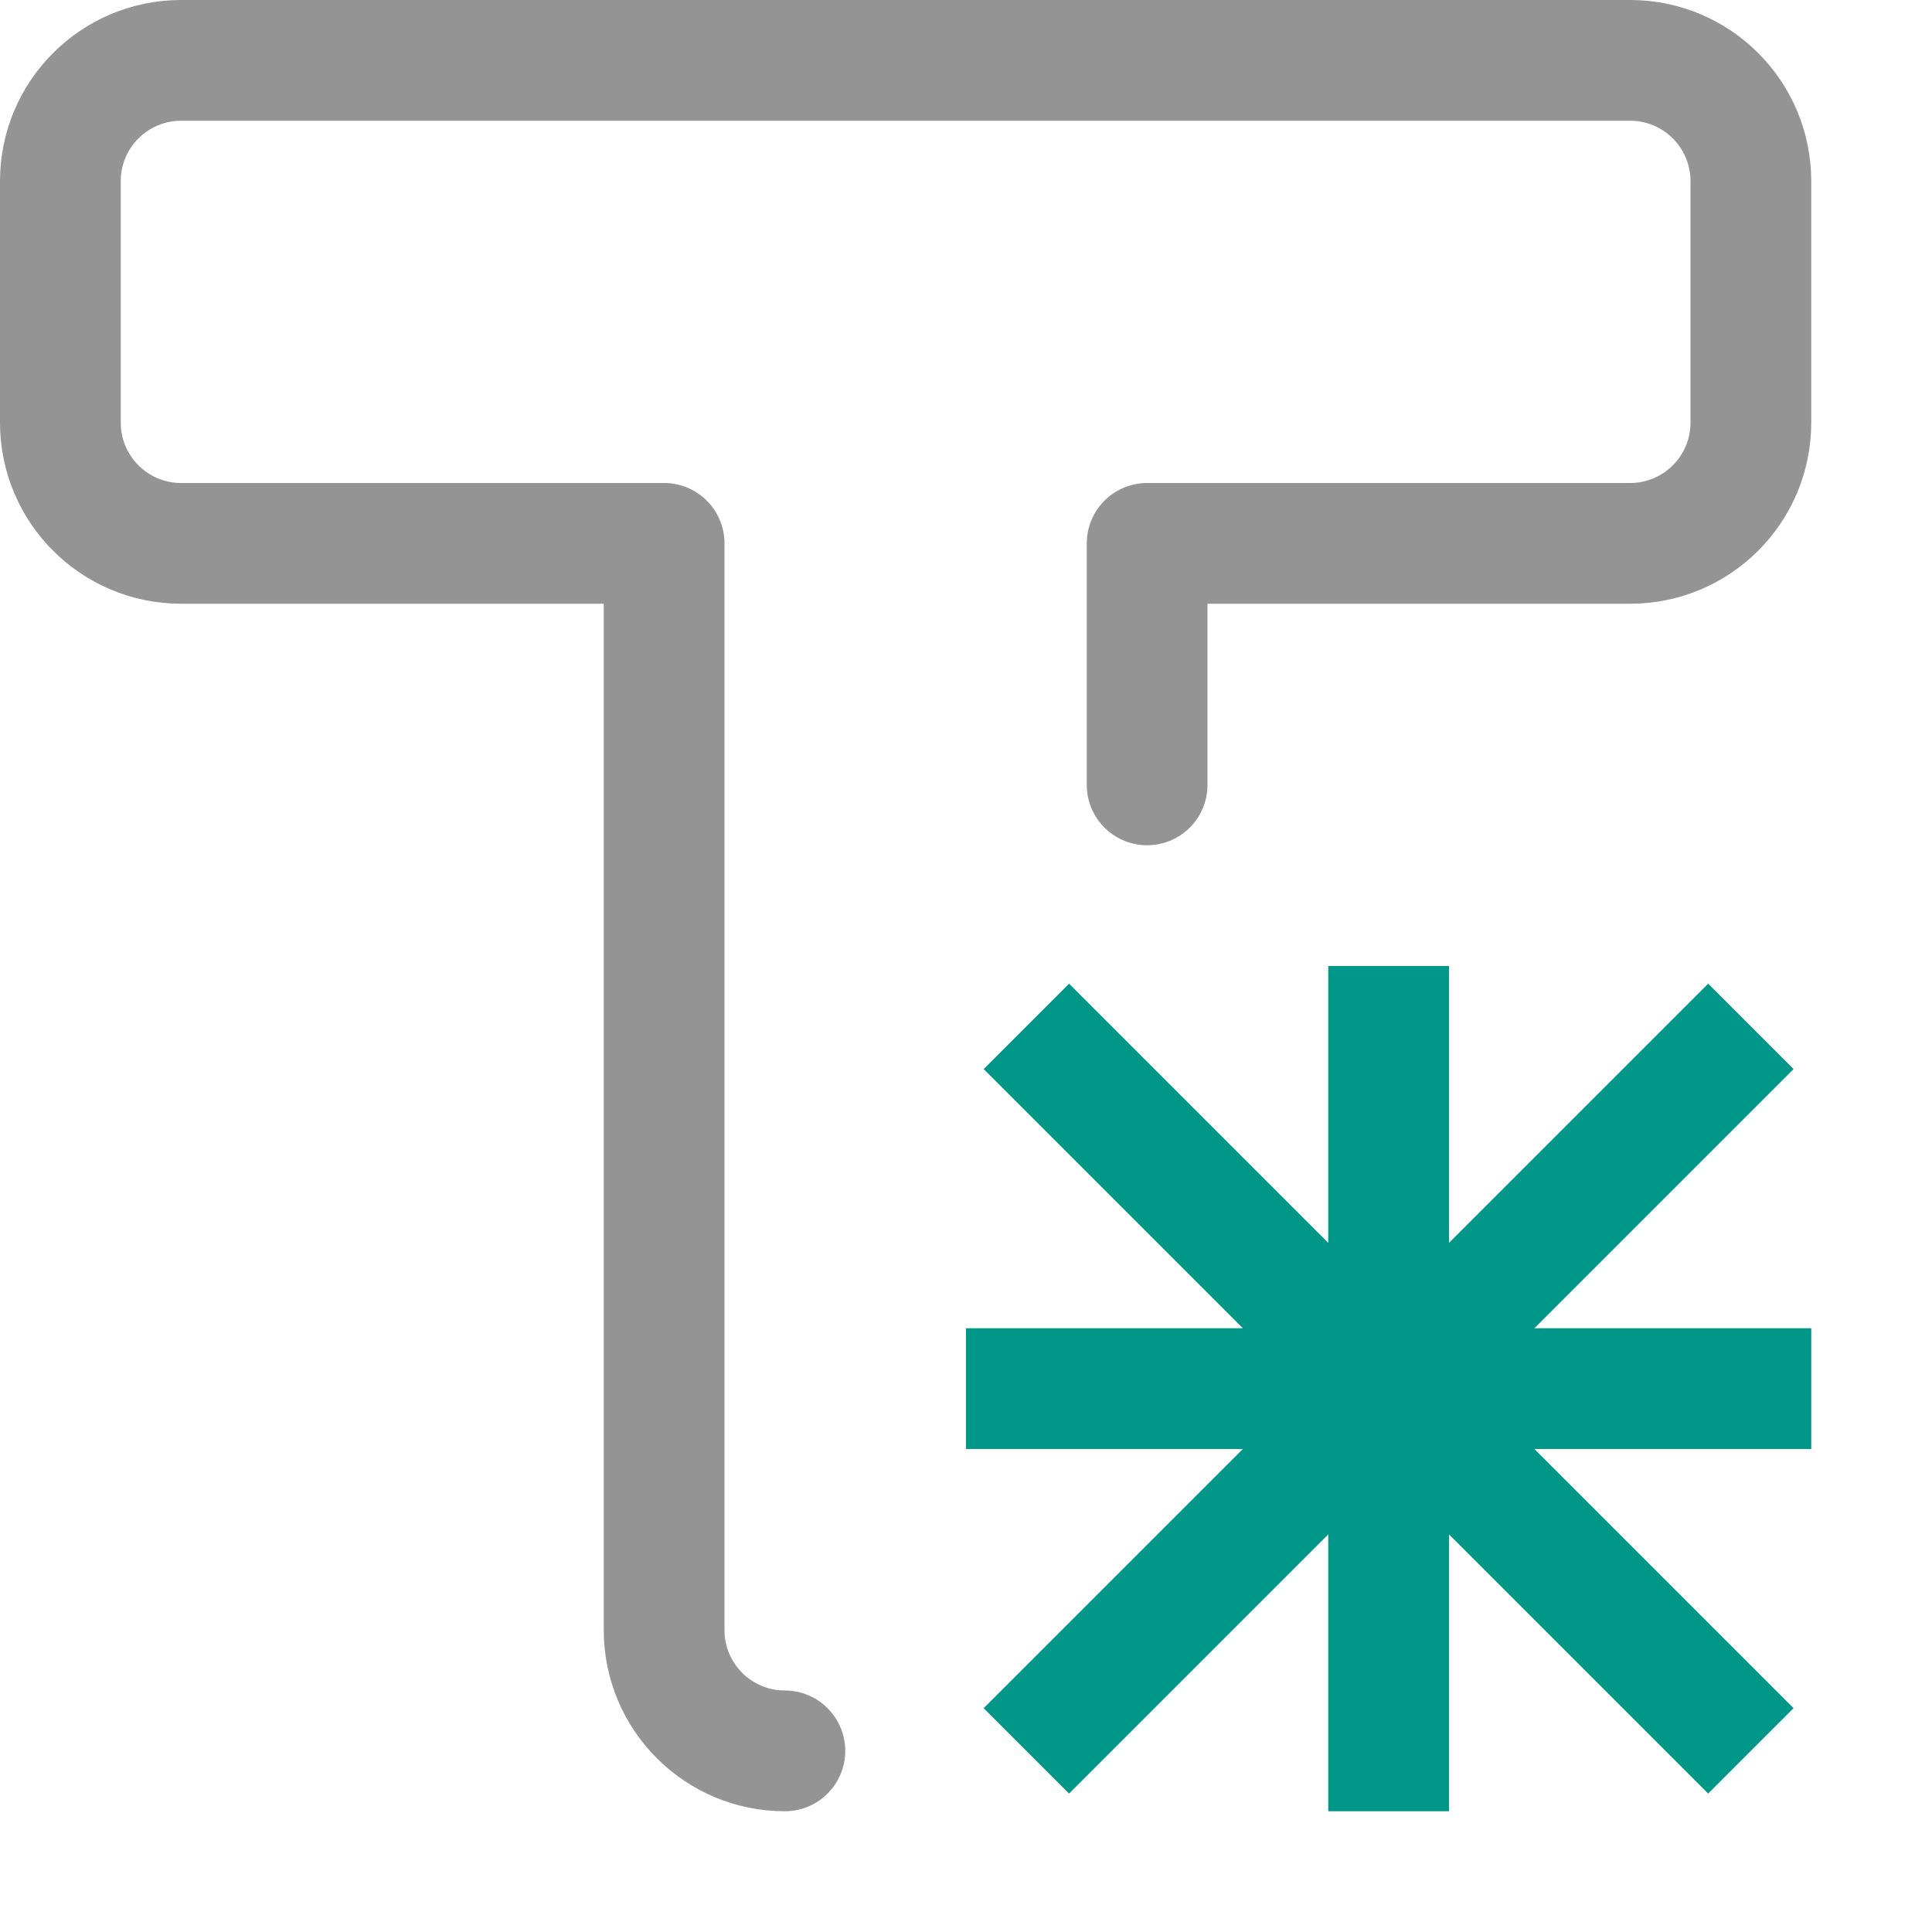
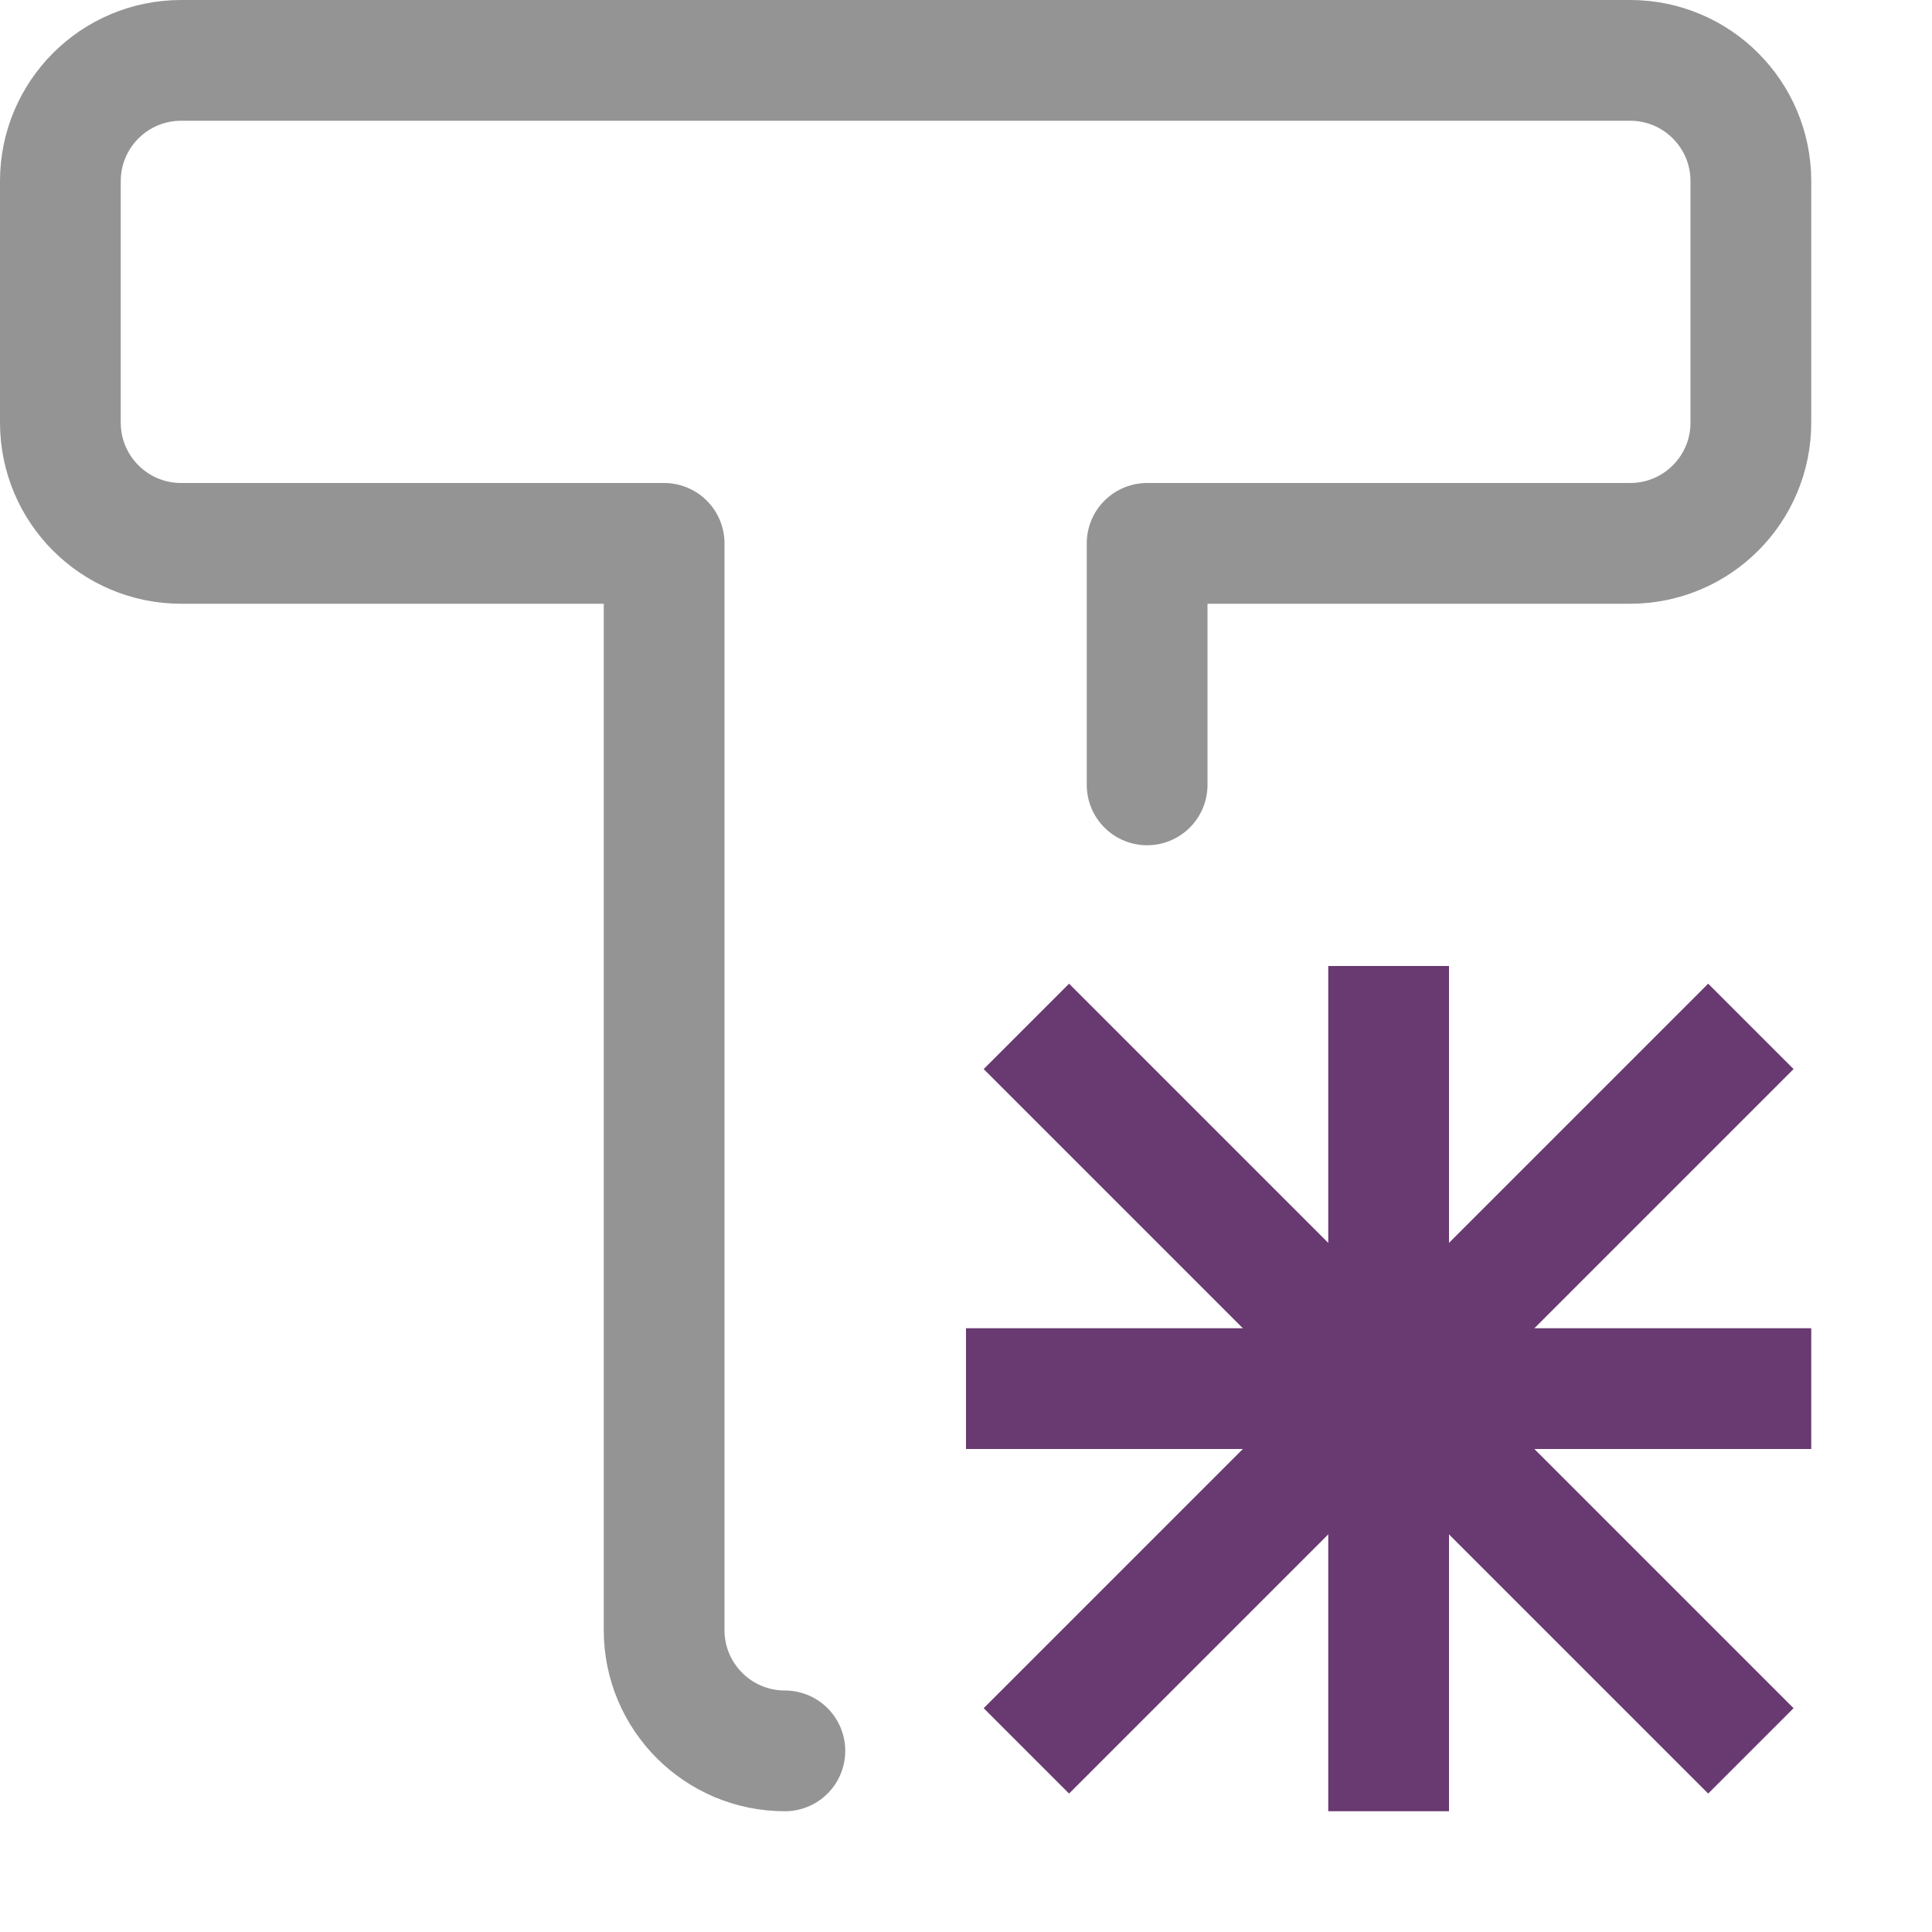
<svg xmlns="http://www.w3.org/2000/svg" width="16" height="16" viewBox="0 0 16 16">
  <path d="M6.5,14.5a1,1,0,0,1-1-1v-9h-4a1,1,0,0,1-1-1v-2a1,1,0,0,1,1-1h12a1,1,0,0,1,1,1v2a1,1,0,0,1-1,1h-4v2" style="fill:none;stroke:#949494;stroke-linecap:round;stroke-linejoin:round" />
-   <line x1="8.5" y1="8.5" x2="14.5" y2="14.5" style="fill:none;stroke:#009688;stroke-linejoin:round" />
-   <line x1="14.5" y1="8.5" x2="8.5" y2="14.5" style="fill:none;stroke:#009688;stroke-linejoin:round" />
-   <line x1="11.5" y1="8.5" x2="11.5" y2="14.5" style="fill:none;stroke:#009688;stroke-linecap:square;stroke-linejoin:round" />
-   <line x1="14.5" y1="11.5" x2="8.5" y2="11.5" style="fill:none;stroke:#009688;stroke-linecap:square;stroke-linejoin:round" />
+   <line x1="8.5" y1="8.5" x2="14.5" y2="14.5" style="fill:none;stroke:#693A71;stroke-linejoin:round" />
+   <line x1="14.5" y1="8.5" x2="8.5" y2="14.5" style="fill:none;stroke:#693A71;stroke-linejoin:round" />
+   <line x1="11.5" y1="8.5" x2="11.5" y2="14.5" style="fill:none;stroke:#693A71;stroke-linecap:square;stroke-linejoin:round" />
+   <line x1="14.5" y1="11.5" x2="8.5" y2="11.5" style="fill:none;stroke:#693A71;stroke-linecap:square;stroke-linejoin:round" />
</svg>
